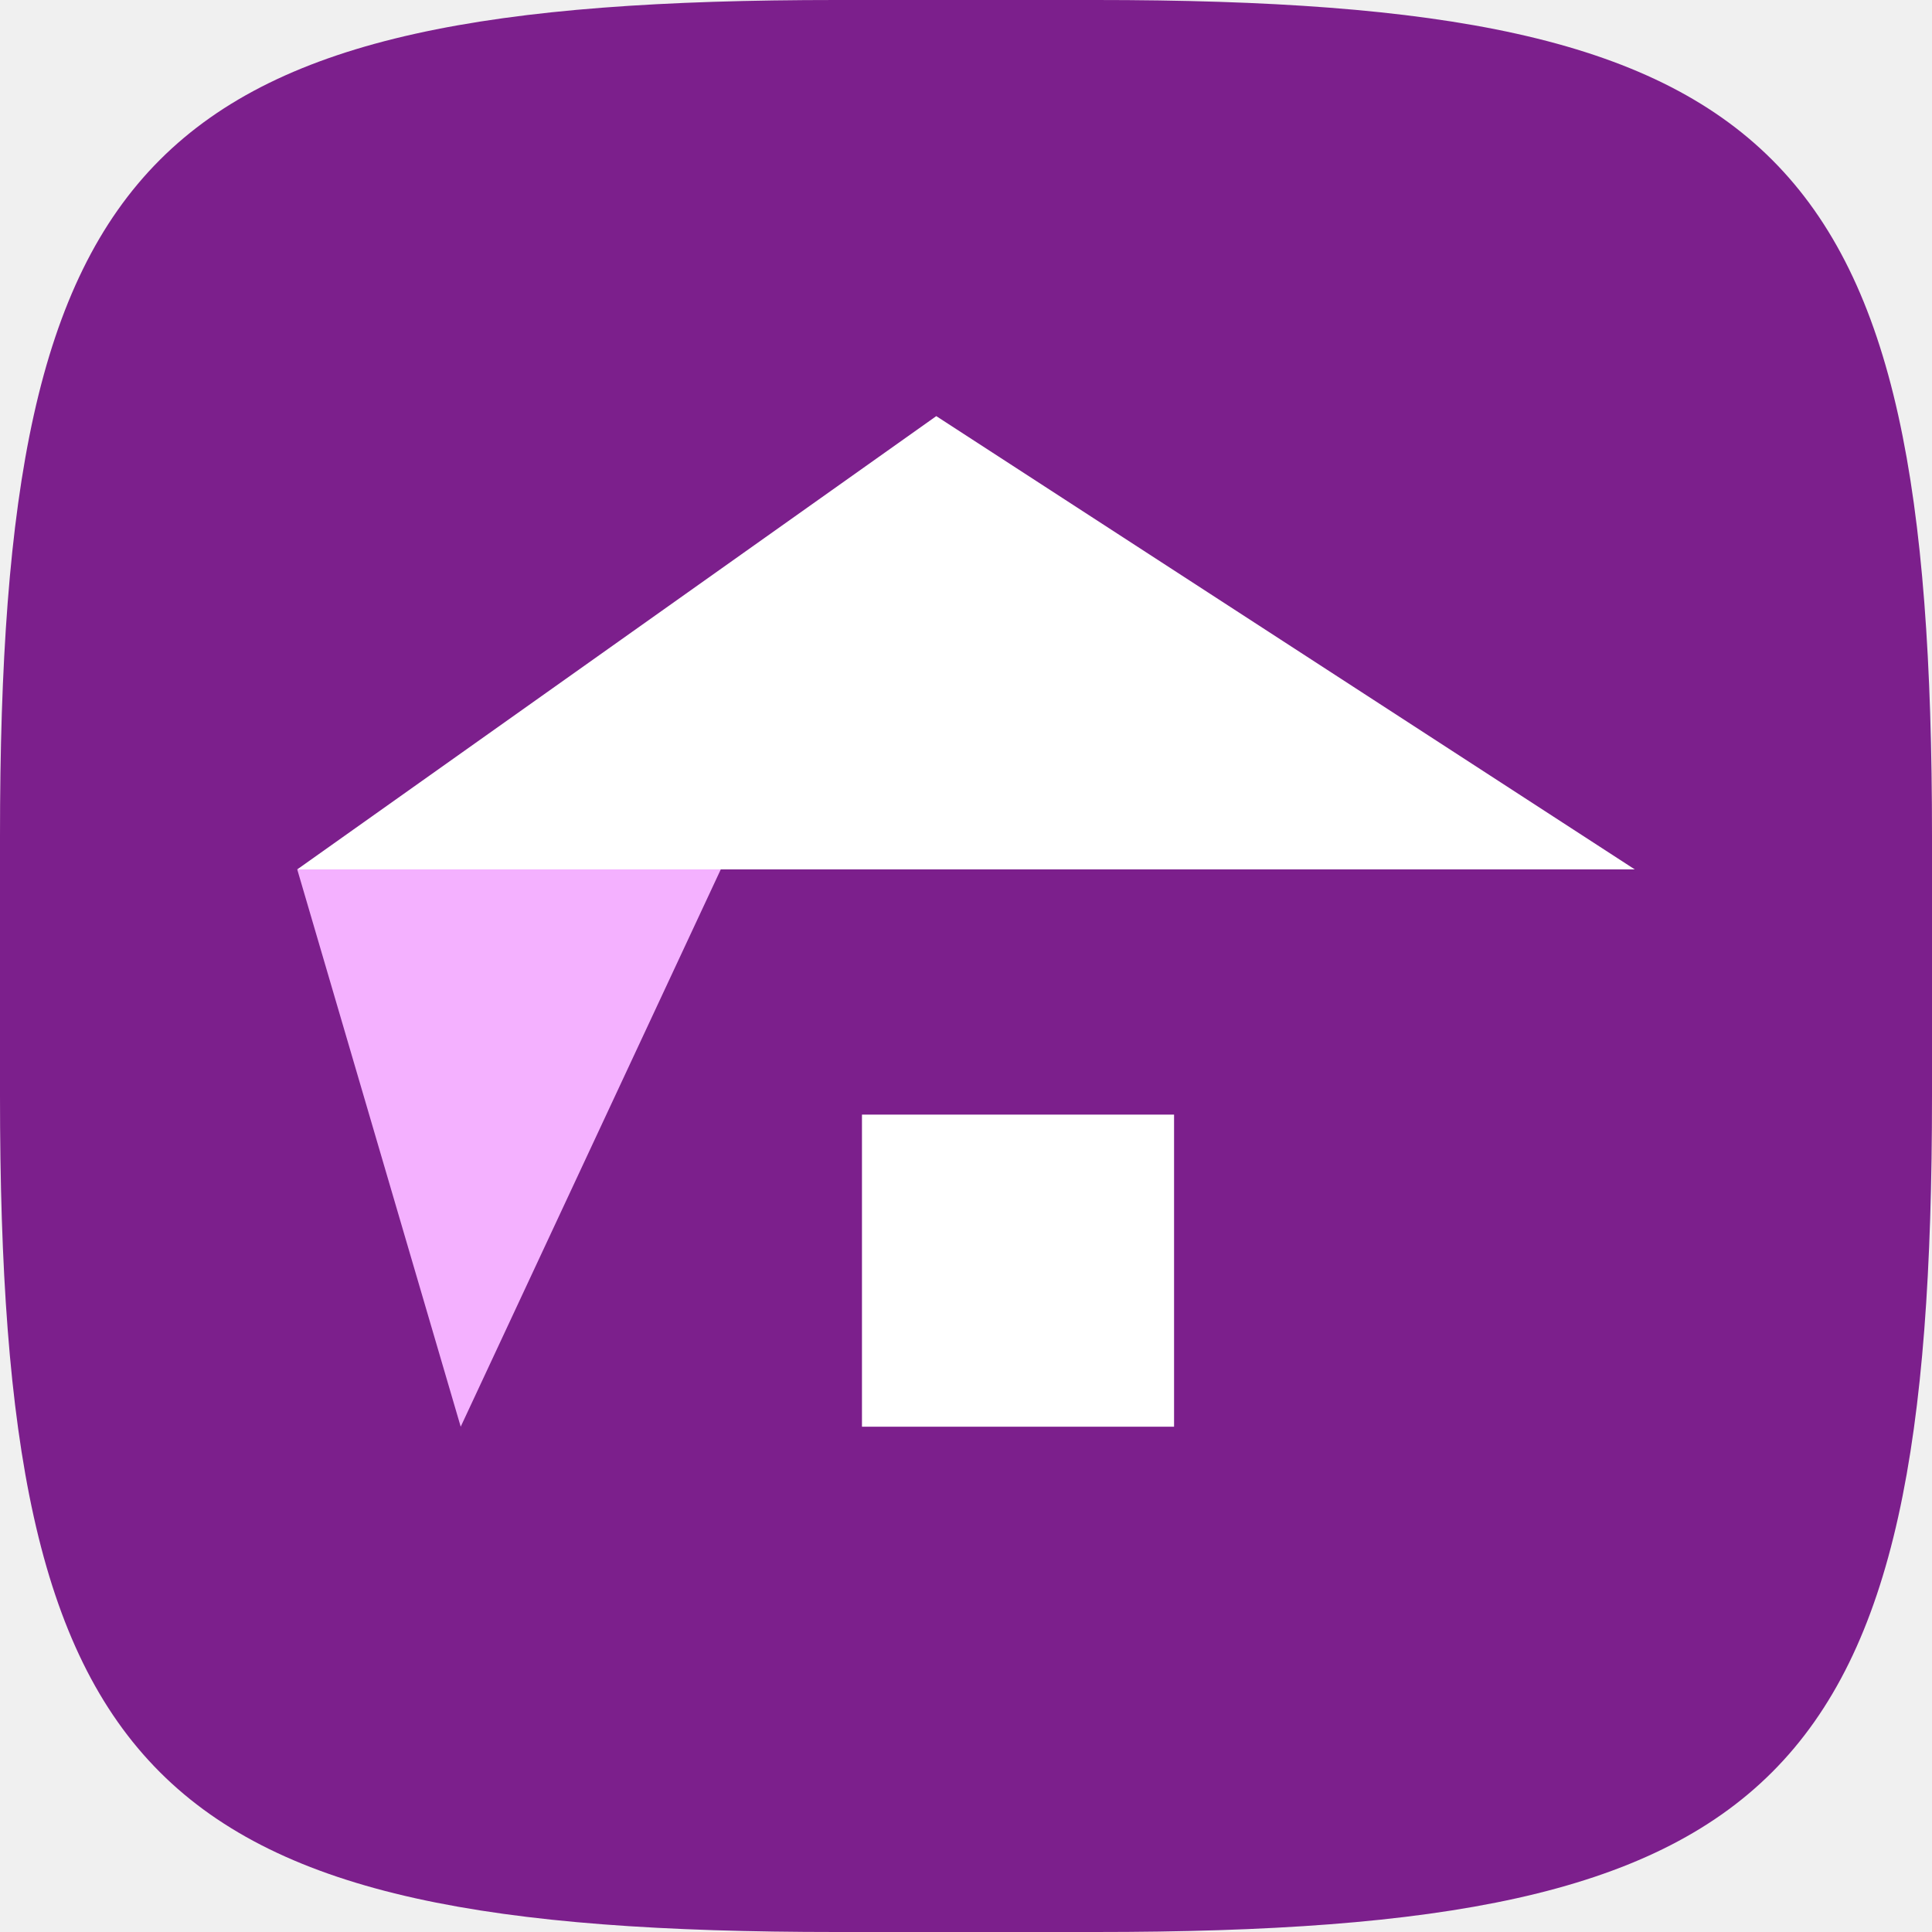
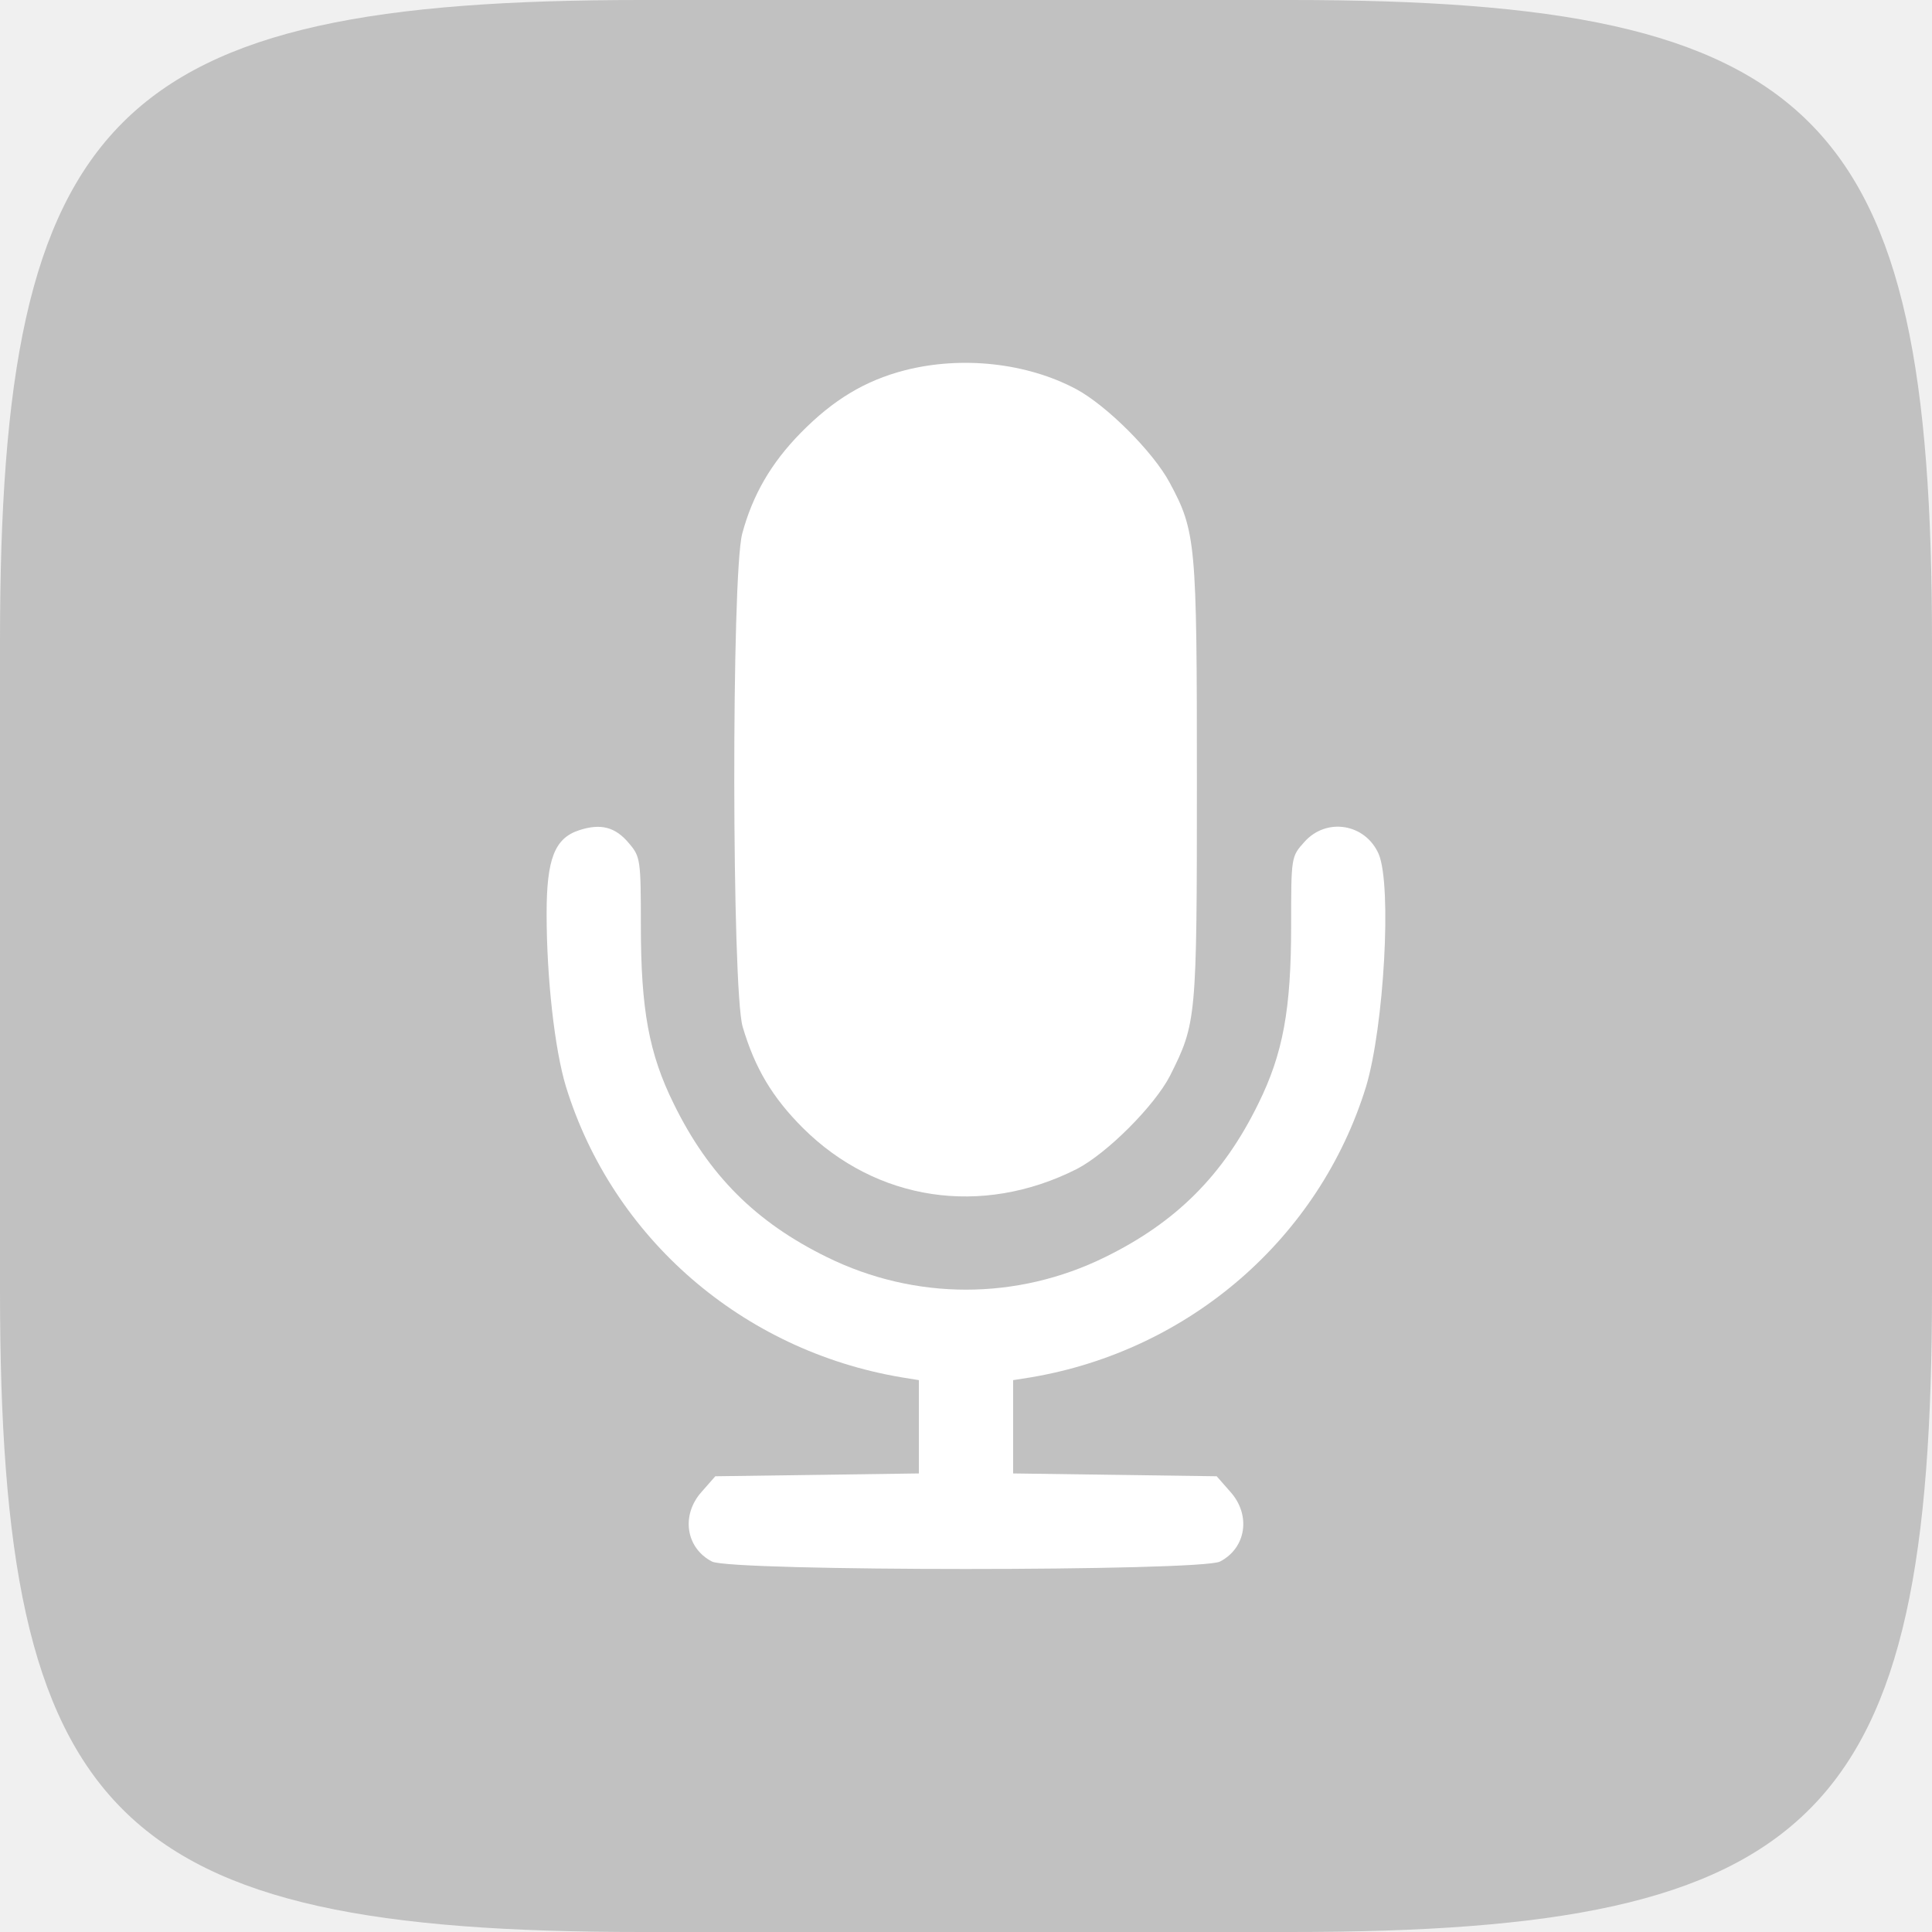
- <svg xmlns="http://www.w3.org/2000/svg" width="130" height="130" viewBox="0 0 130 130" fill="none">
-   <path d="M0 56.264C0 9.931 9.931 0 56.264 0H73.736C120.069 0 130 9.931 130 56.264V73.736C130 120.069 120.069 130 73.736 130H56.264C9.931 130 0 120.069 0 73.736V56.264Z" fill="#7C1F8C" />
-   <rect x="58" y="75" width="21" height="21" fill="white" />
-   <path d="M31 96L20 58.5H48.5L31 96Z" fill="#F4B1FF" />
-   <path d="M110 58.5H48.5H20L63 28L110 58.5Z" fill="white" />
+ <svg xmlns="http://www.w3.org/2000/svg" width="410" height="410" fill="none" viewBox="0 0 410 410">
+   <path fill="#C1C1C1" d="M0 136.12C0 24.025 24.025 0 136.12 0h137.76C385.975 0 410 24.025 410 136.12v137.76C410 385.975 385.975 410 273.88 410H136.12C24.025 410 0 385.975 0 273.88V136.12Z" />
+   <path fill="#fff" d="M192 78.587c-8.5 2.2-15.2 6.3-22 13.2-6.4 6.5-10.3 13.3-12.5 21.5-2.3 9-2.2 96.7.1 104.6 2.6 8.8 6.3 15 12.8 21.5 15.6 15.5 37.9 18.9 58.1 8.7 6.4-3.3 16.5-13.4 19.8-19.8 5.6-11.2 5.7-11.9 5.7-62.5 0-50.7-.2-53-5.8-63.4-3.5-6.5-13.3-16.3-19.8-19.8-10.5-5.6-24.3-7.1-36.4-4Z" />
+   <path fill="#fff" d="M122.9 176.187c-5.2 1.7-6.9 6.1-6.9 17.7 0 13.6 1.7 28.8 4.1 36.7 9.9 32.1 37.4 56 71.2 61.7l3.7.6v19.8l-21.6.3-21.6.3-2.9 3.3c-4.4 4.9-3.4 11.9 2.2 14.8 4.1 2.1 103.7 2.1 107.8 0 5.6-2.9 6.6-9.9 2.2-14.8l-2.9-3.3-21.6-.3-21.6-.3v-19.8l3.8-.6c33.7-5.7 61.2-29.6 71.1-61.7 3.8-12.7 5.5-42.5 2.7-49.3-2.8-6.5-11.1-7.9-15.8-2.6-2.8 3.1-2.8 3.2-2.8 17.7 0 17.8-1.7 27.2-7 37.9-7.4 15.1-17.4 25.1-32.5 32.5-18.7 9.2-40.3 9.2-59 0-15.1-7.4-25.1-17.4-32.5-32.5-5.3-10.7-7-20.1-7-37.9 0-13.9-.1-14.6-2.5-17.4-2.9-3.5-6-4.3-10.6-2.8Z" />
</svg>
